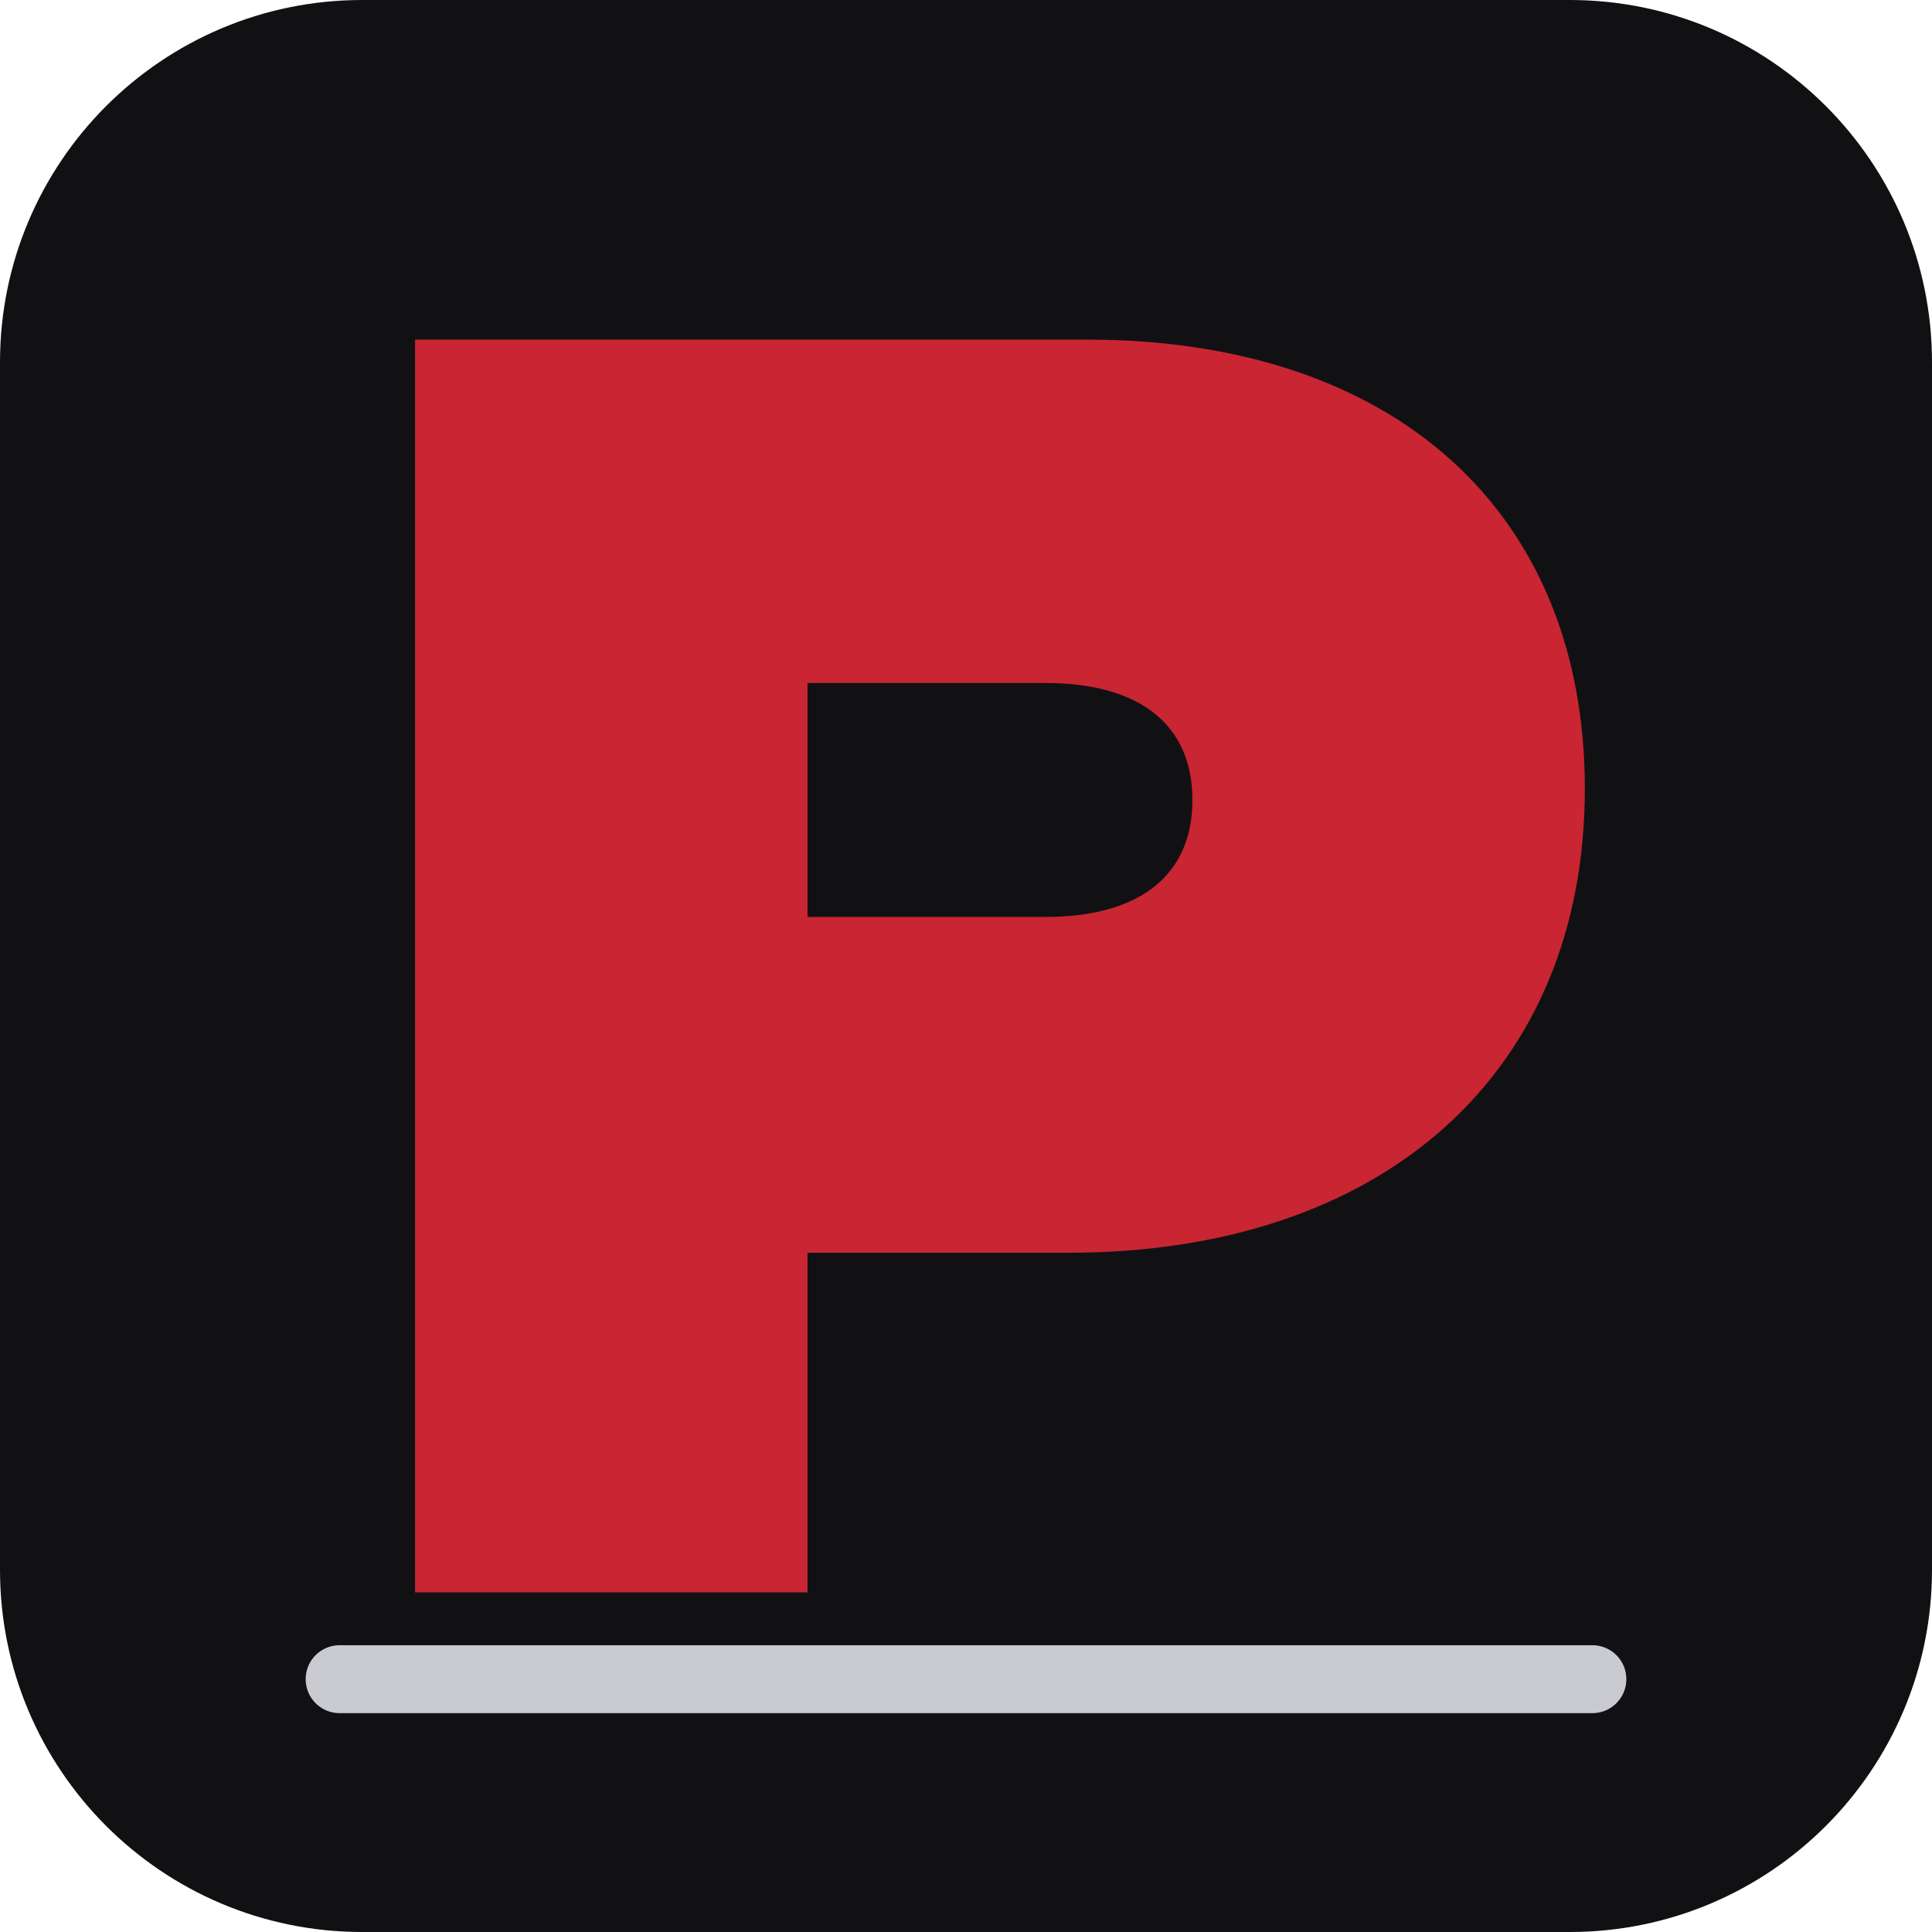
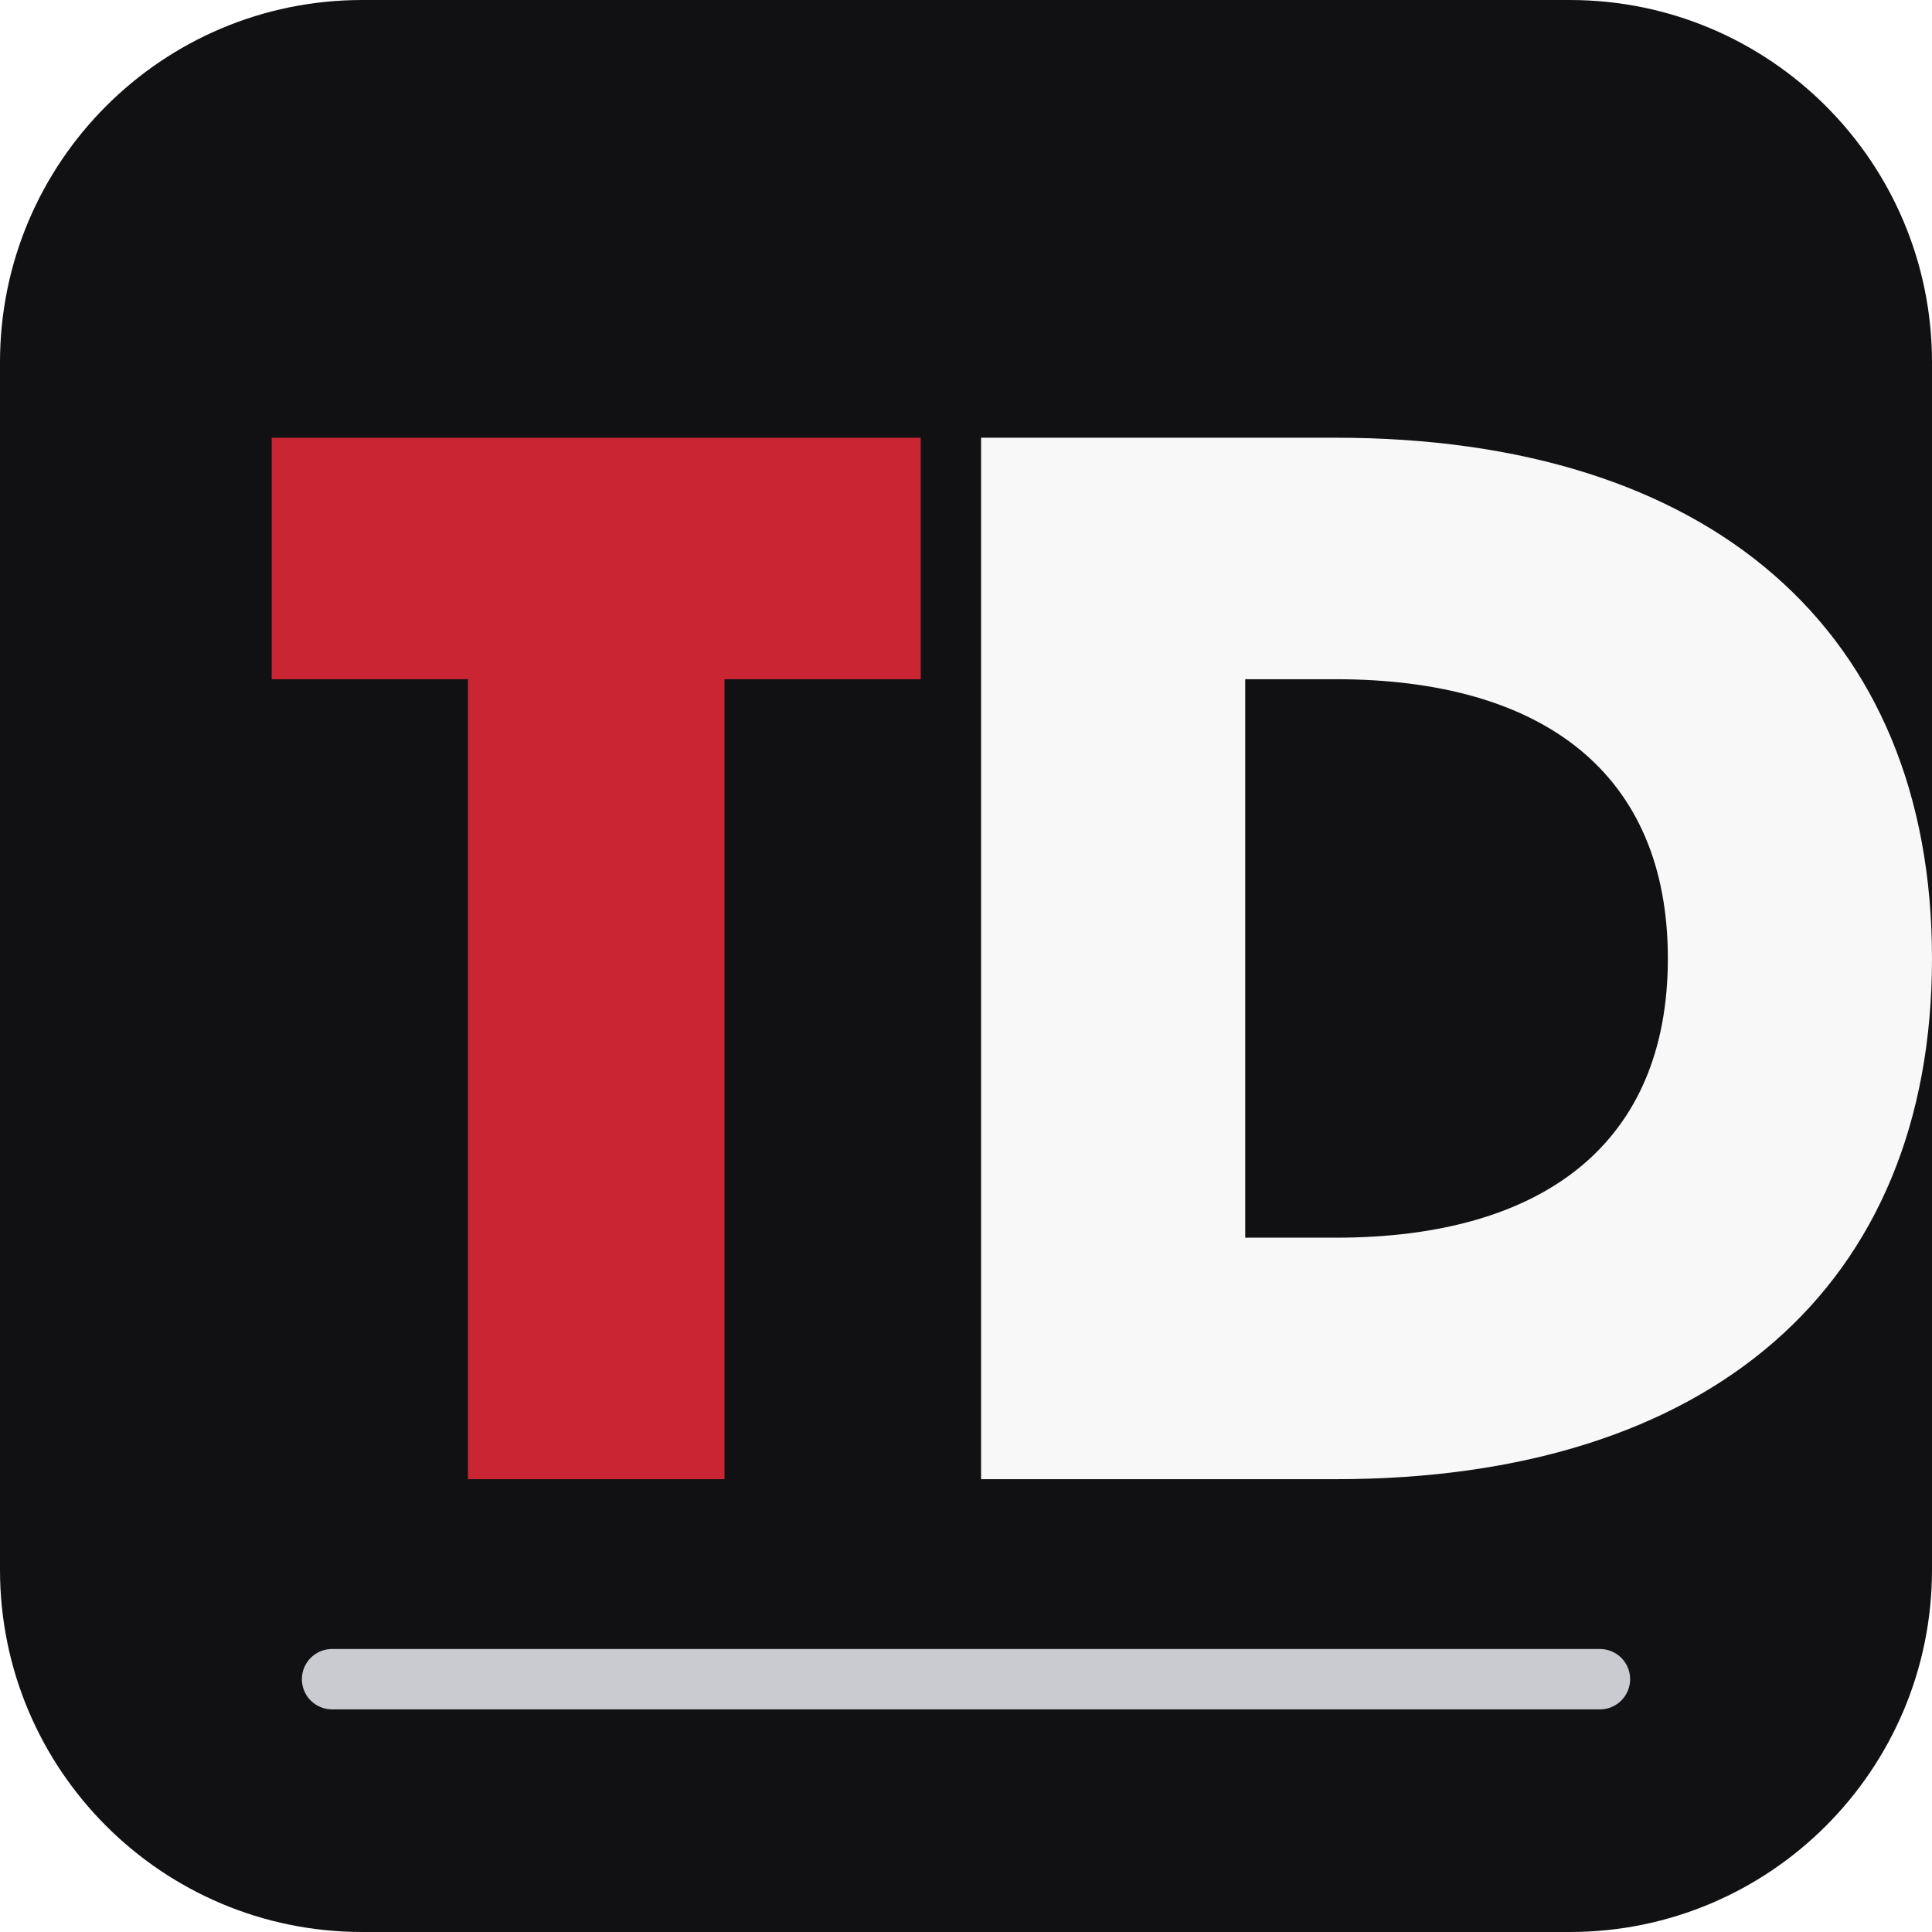
<svg xmlns="http://www.w3.org/2000/svg" viewBox="0 0 512 512">
  <rect width="512" height="512" rx="96" fill="#111114" />
-   <path d="M110 90h178c82 0 132 46 132 119 0 75-53 123-137 123h-69v90h-104V90zm104 91v62h63c25 0 39-11 39-31 0-20-14-31-39-31h-63z" fill="#c92532" />
-   <path d="M90 445h332" stroke="#c9cbd0" stroke-width="18" stroke-linecap="round" />
+   <path d="M72 116h172v64h-52v212h-68V180H72z" fill="#c92532" />
+   <path d="M260 116h94c99 0 158 51 158 138s-59 138-158 138h-94zm70 64v148h24c55 0 88-25 88-74s-33-74-88-74z" fill="#f8f8f8" />
+   <path d="M88 445h336" stroke="#c9cbd0" stroke-width="16" stroke-linecap="round" />
</svg>
